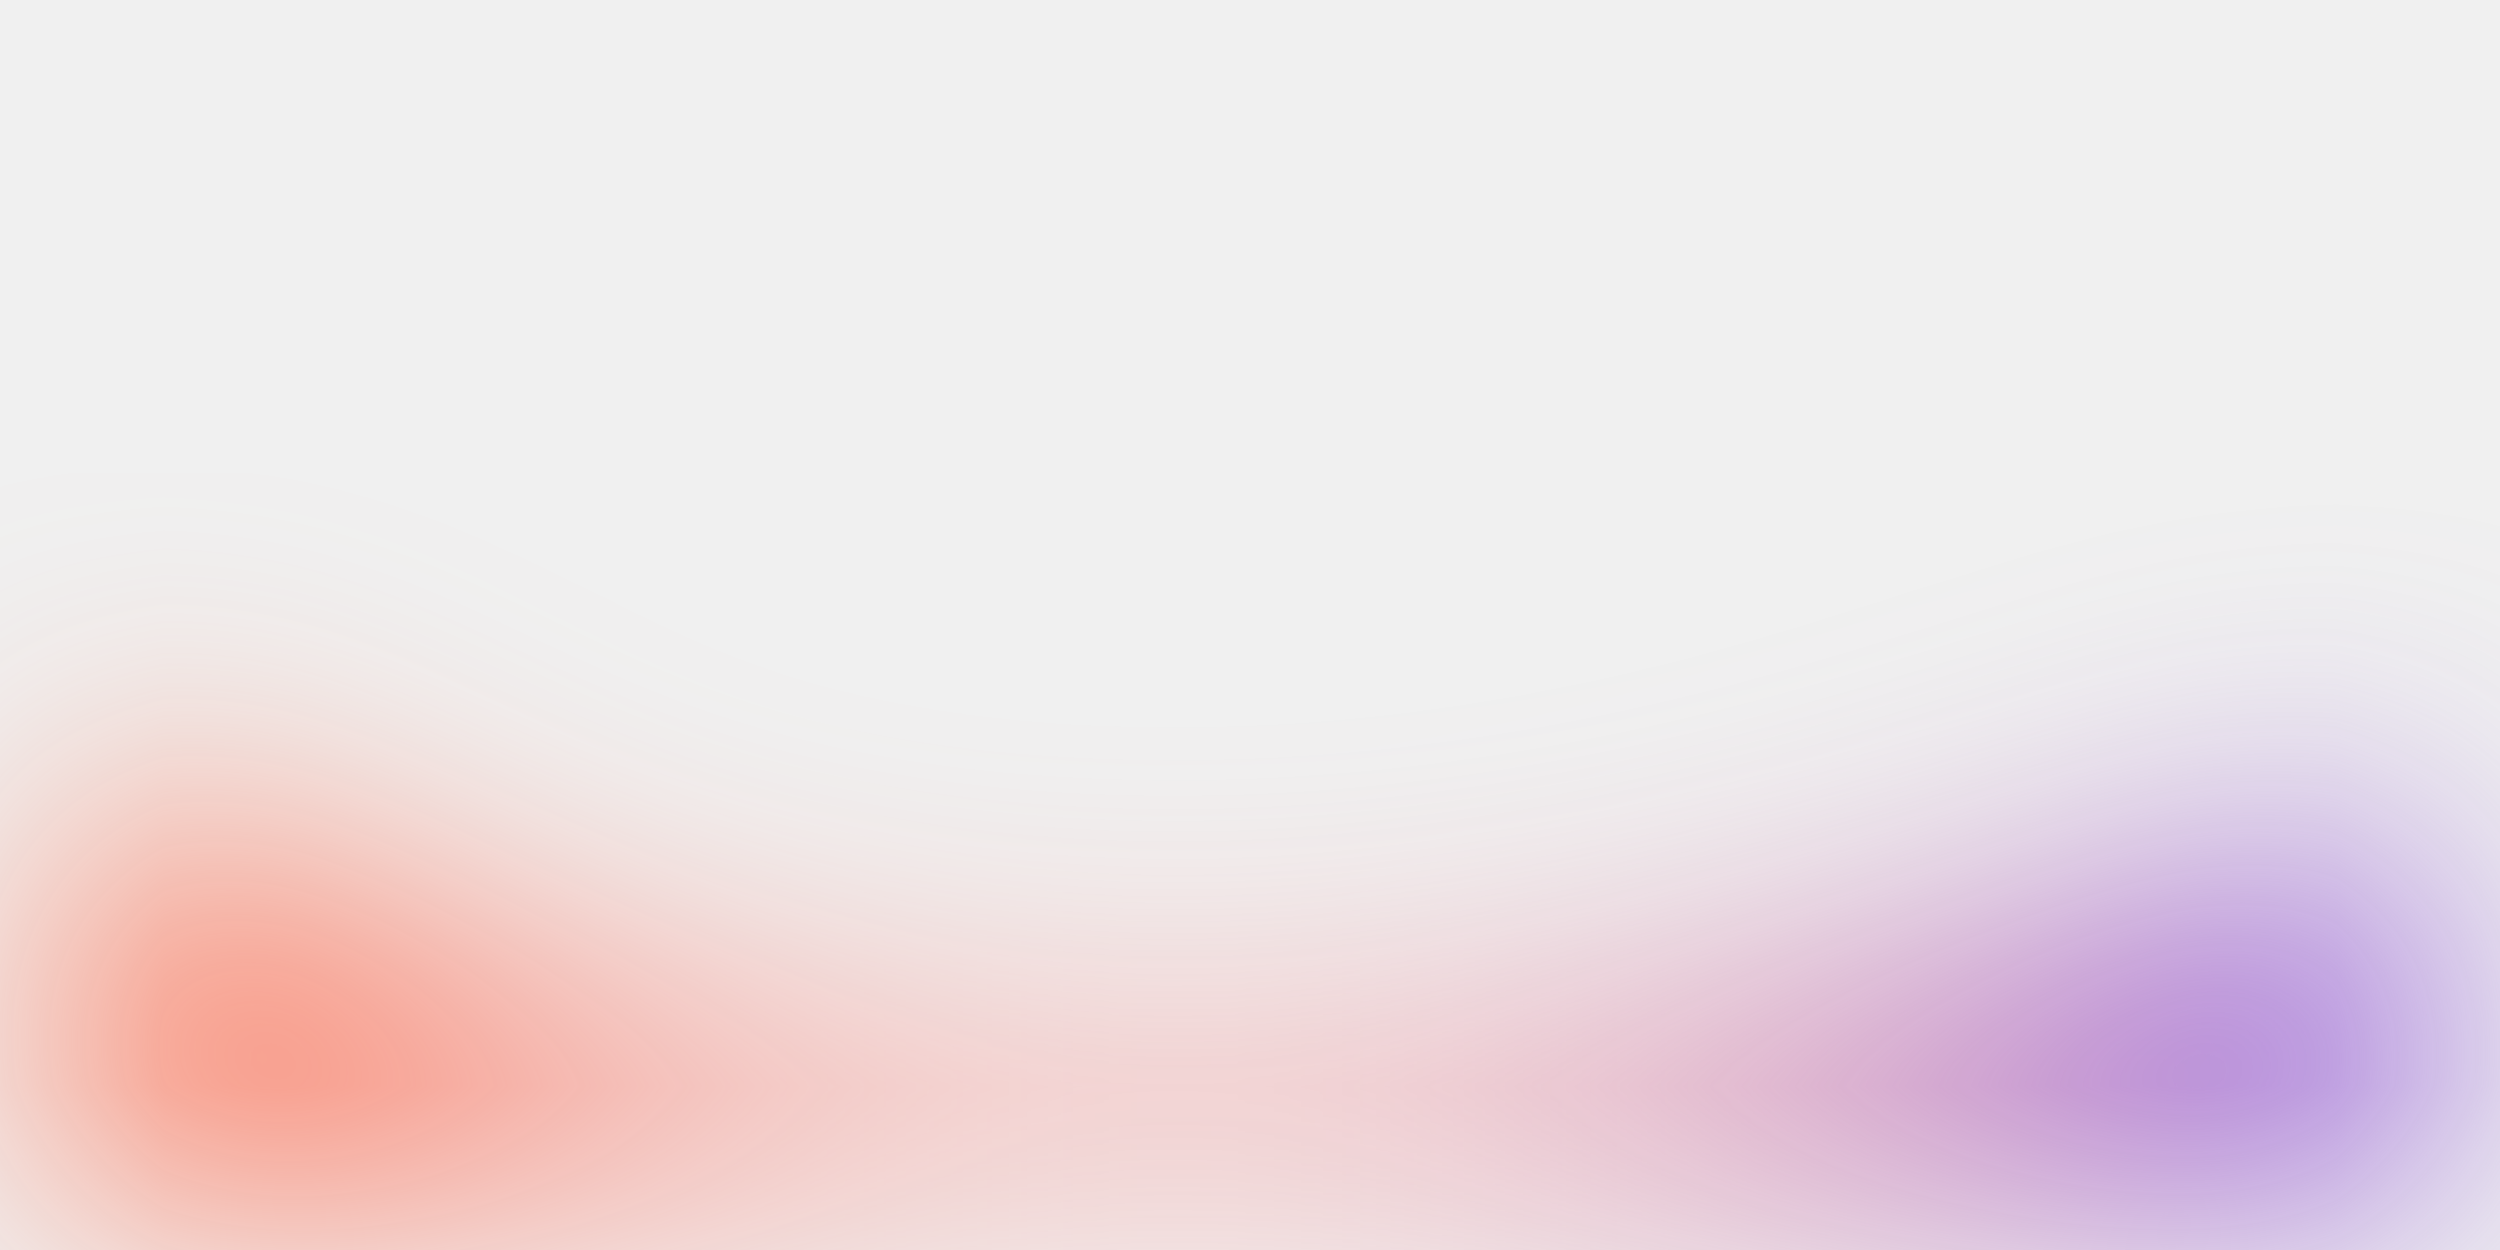
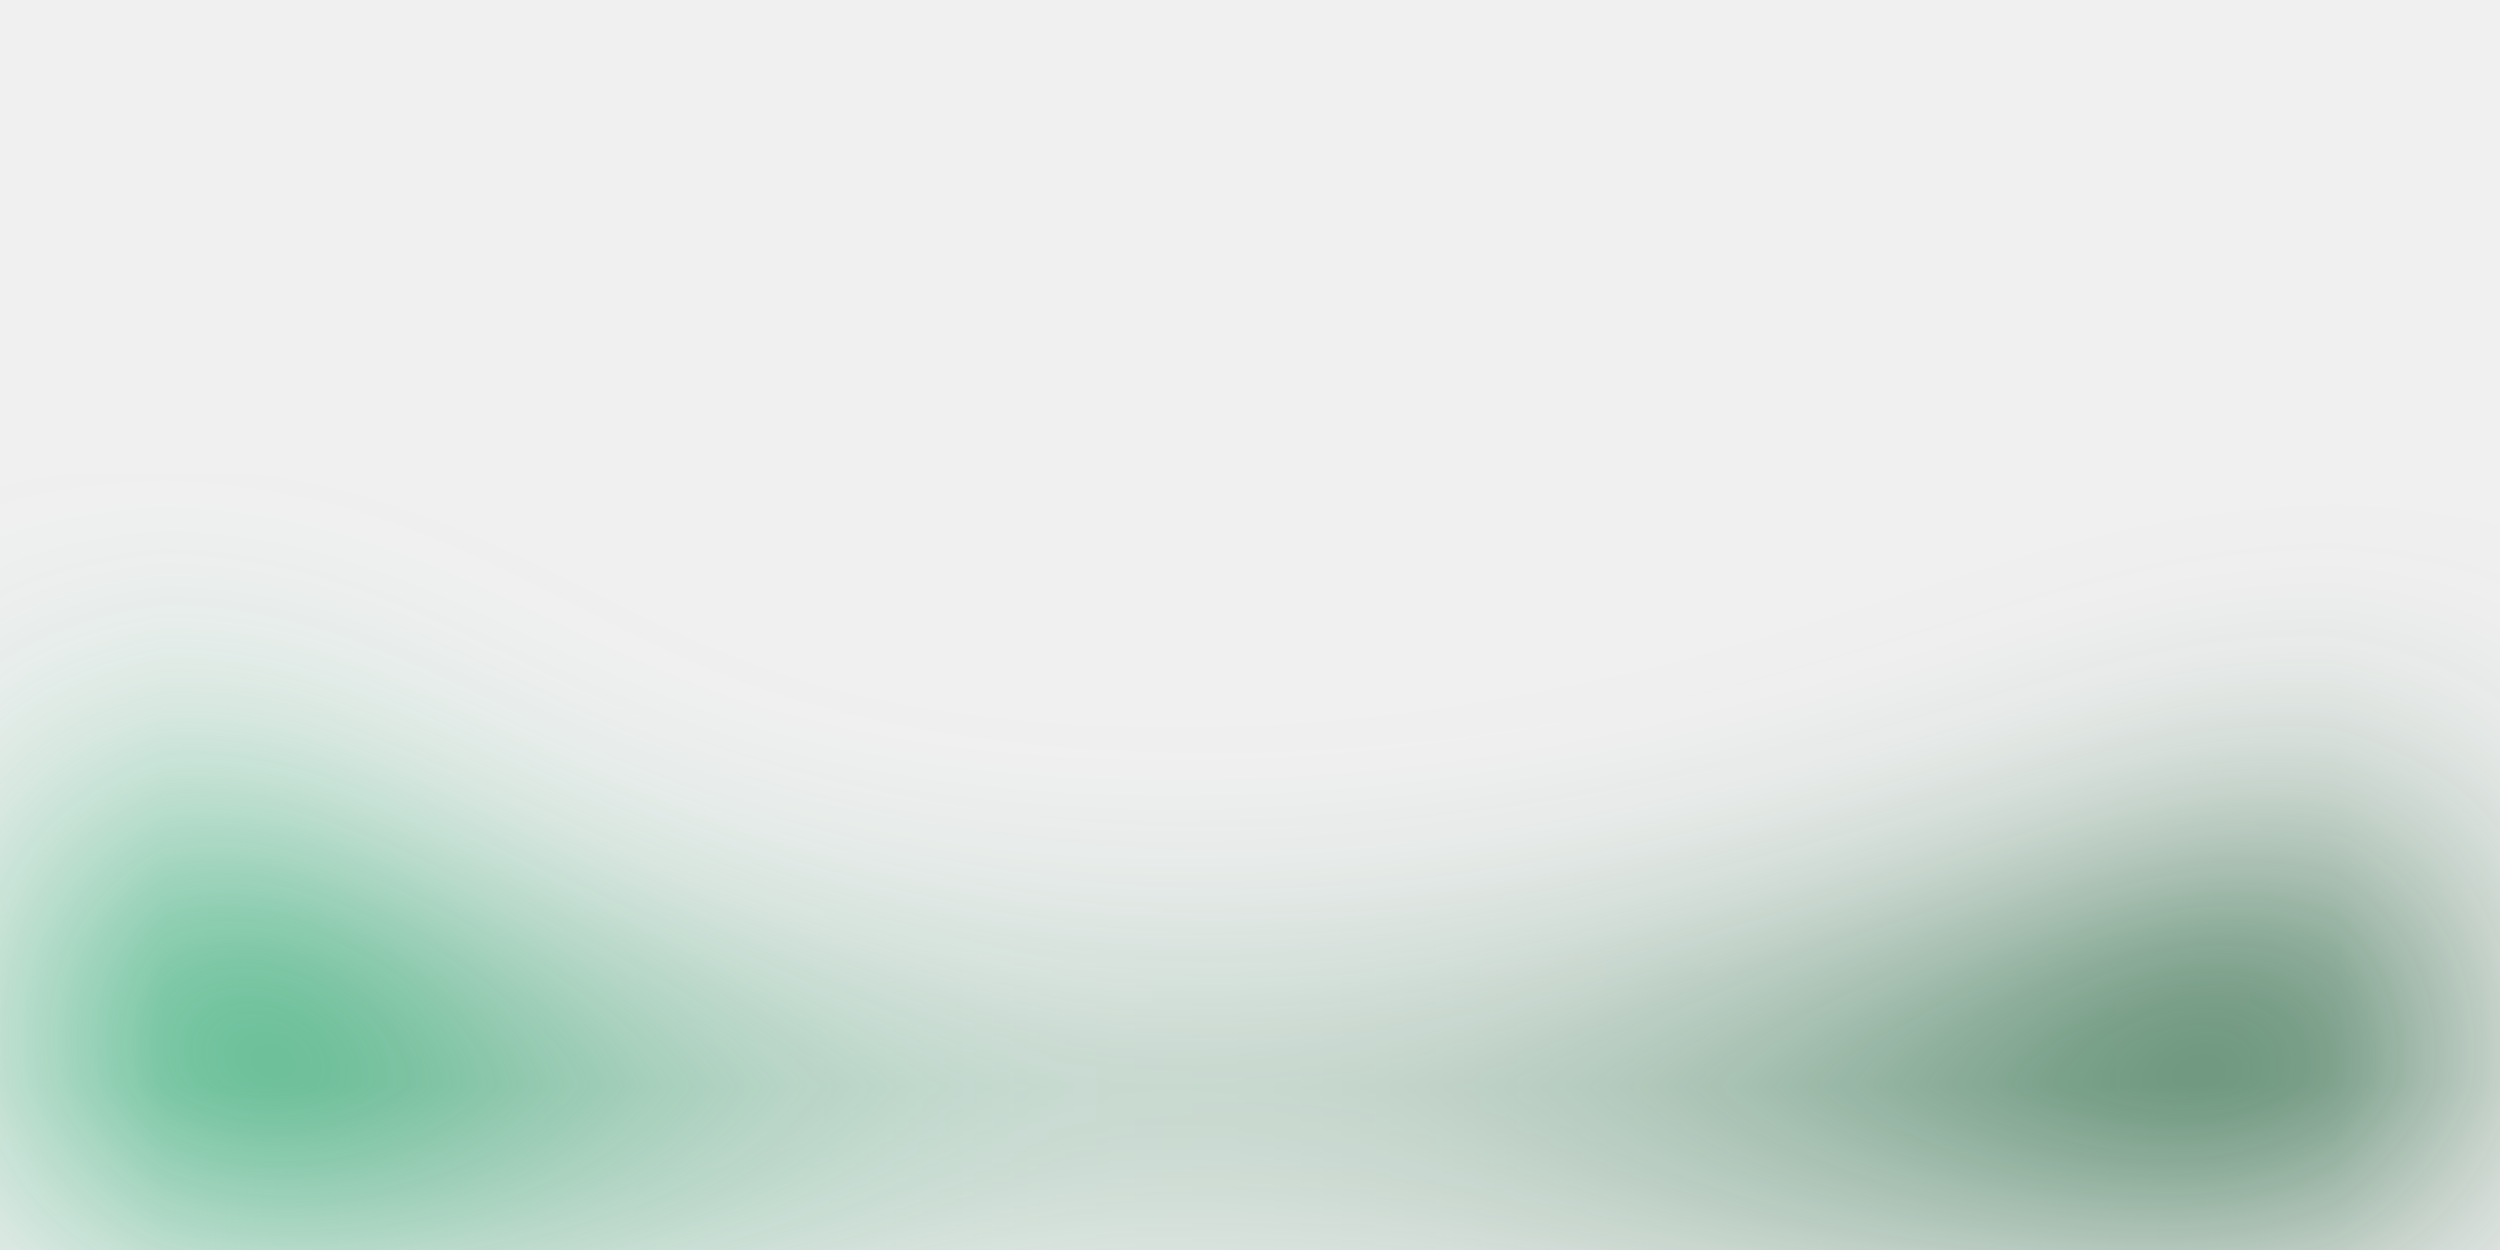
<svg xmlns="http://www.w3.org/2000/svg" width="1440" height="720" viewBox="0 0 1440 720" fill="none">
  <g clip-path="url(#clip0)">
    <g filter="url(#filter0_f)">
      <path d="M1195.96 568.411C715.001 736.382 346.465 639.784 234.979 568.411C202.195 555.337 123.233 495.131 -18.021 474.827C-194.588 449.447 -9.951 695.799 146.479 758.327C302.909 820.855 854.847 854.314 1125.63 798.679C1470.48 727.827 1797.17 358.448 1195.96 568.411Z" fill="url(#paint0_linear)" />
    </g>
  </g>
  <defs>
    <filter id="filter0_f" x="-290" y="273" width="2020.27" height="753.932" filterUnits="userSpaceOnUse" color-interpolation-filters="sRGB">
      <feFlood flood-opacity="0" result="BackgroundImageFix" />
      <feBlend mode="normal" in="SourceGraphic" in2="BackgroundImageFix" result="shape" />
      <feGaussianBlur stdDeviation="100" result="effect1_foregroundBlur" />
    </filter>
    <linearGradient id="paint0_linear" x1="-90" y1="473" x2="1237.41" y2="1137.6" gradientUnits="userSpaceOnUse">
-       <stop stop-color="#FF7448" />
-       <stop offset="0.568" stop-color="#FF4848" />
-       <stop offset="1" stop-color="#6248FF" />
+       <stop stop-color="#0AB76C" />
+       <stop offset="0.568" stop-color="#046330" />
+       <stop offset="1" stop-color="#02441A" />
    </linearGradient>
    <clipPath id="clip0">
      <rect width="1440" height="720" fill="white" />
    </clipPath>
  </defs>
</svg>
